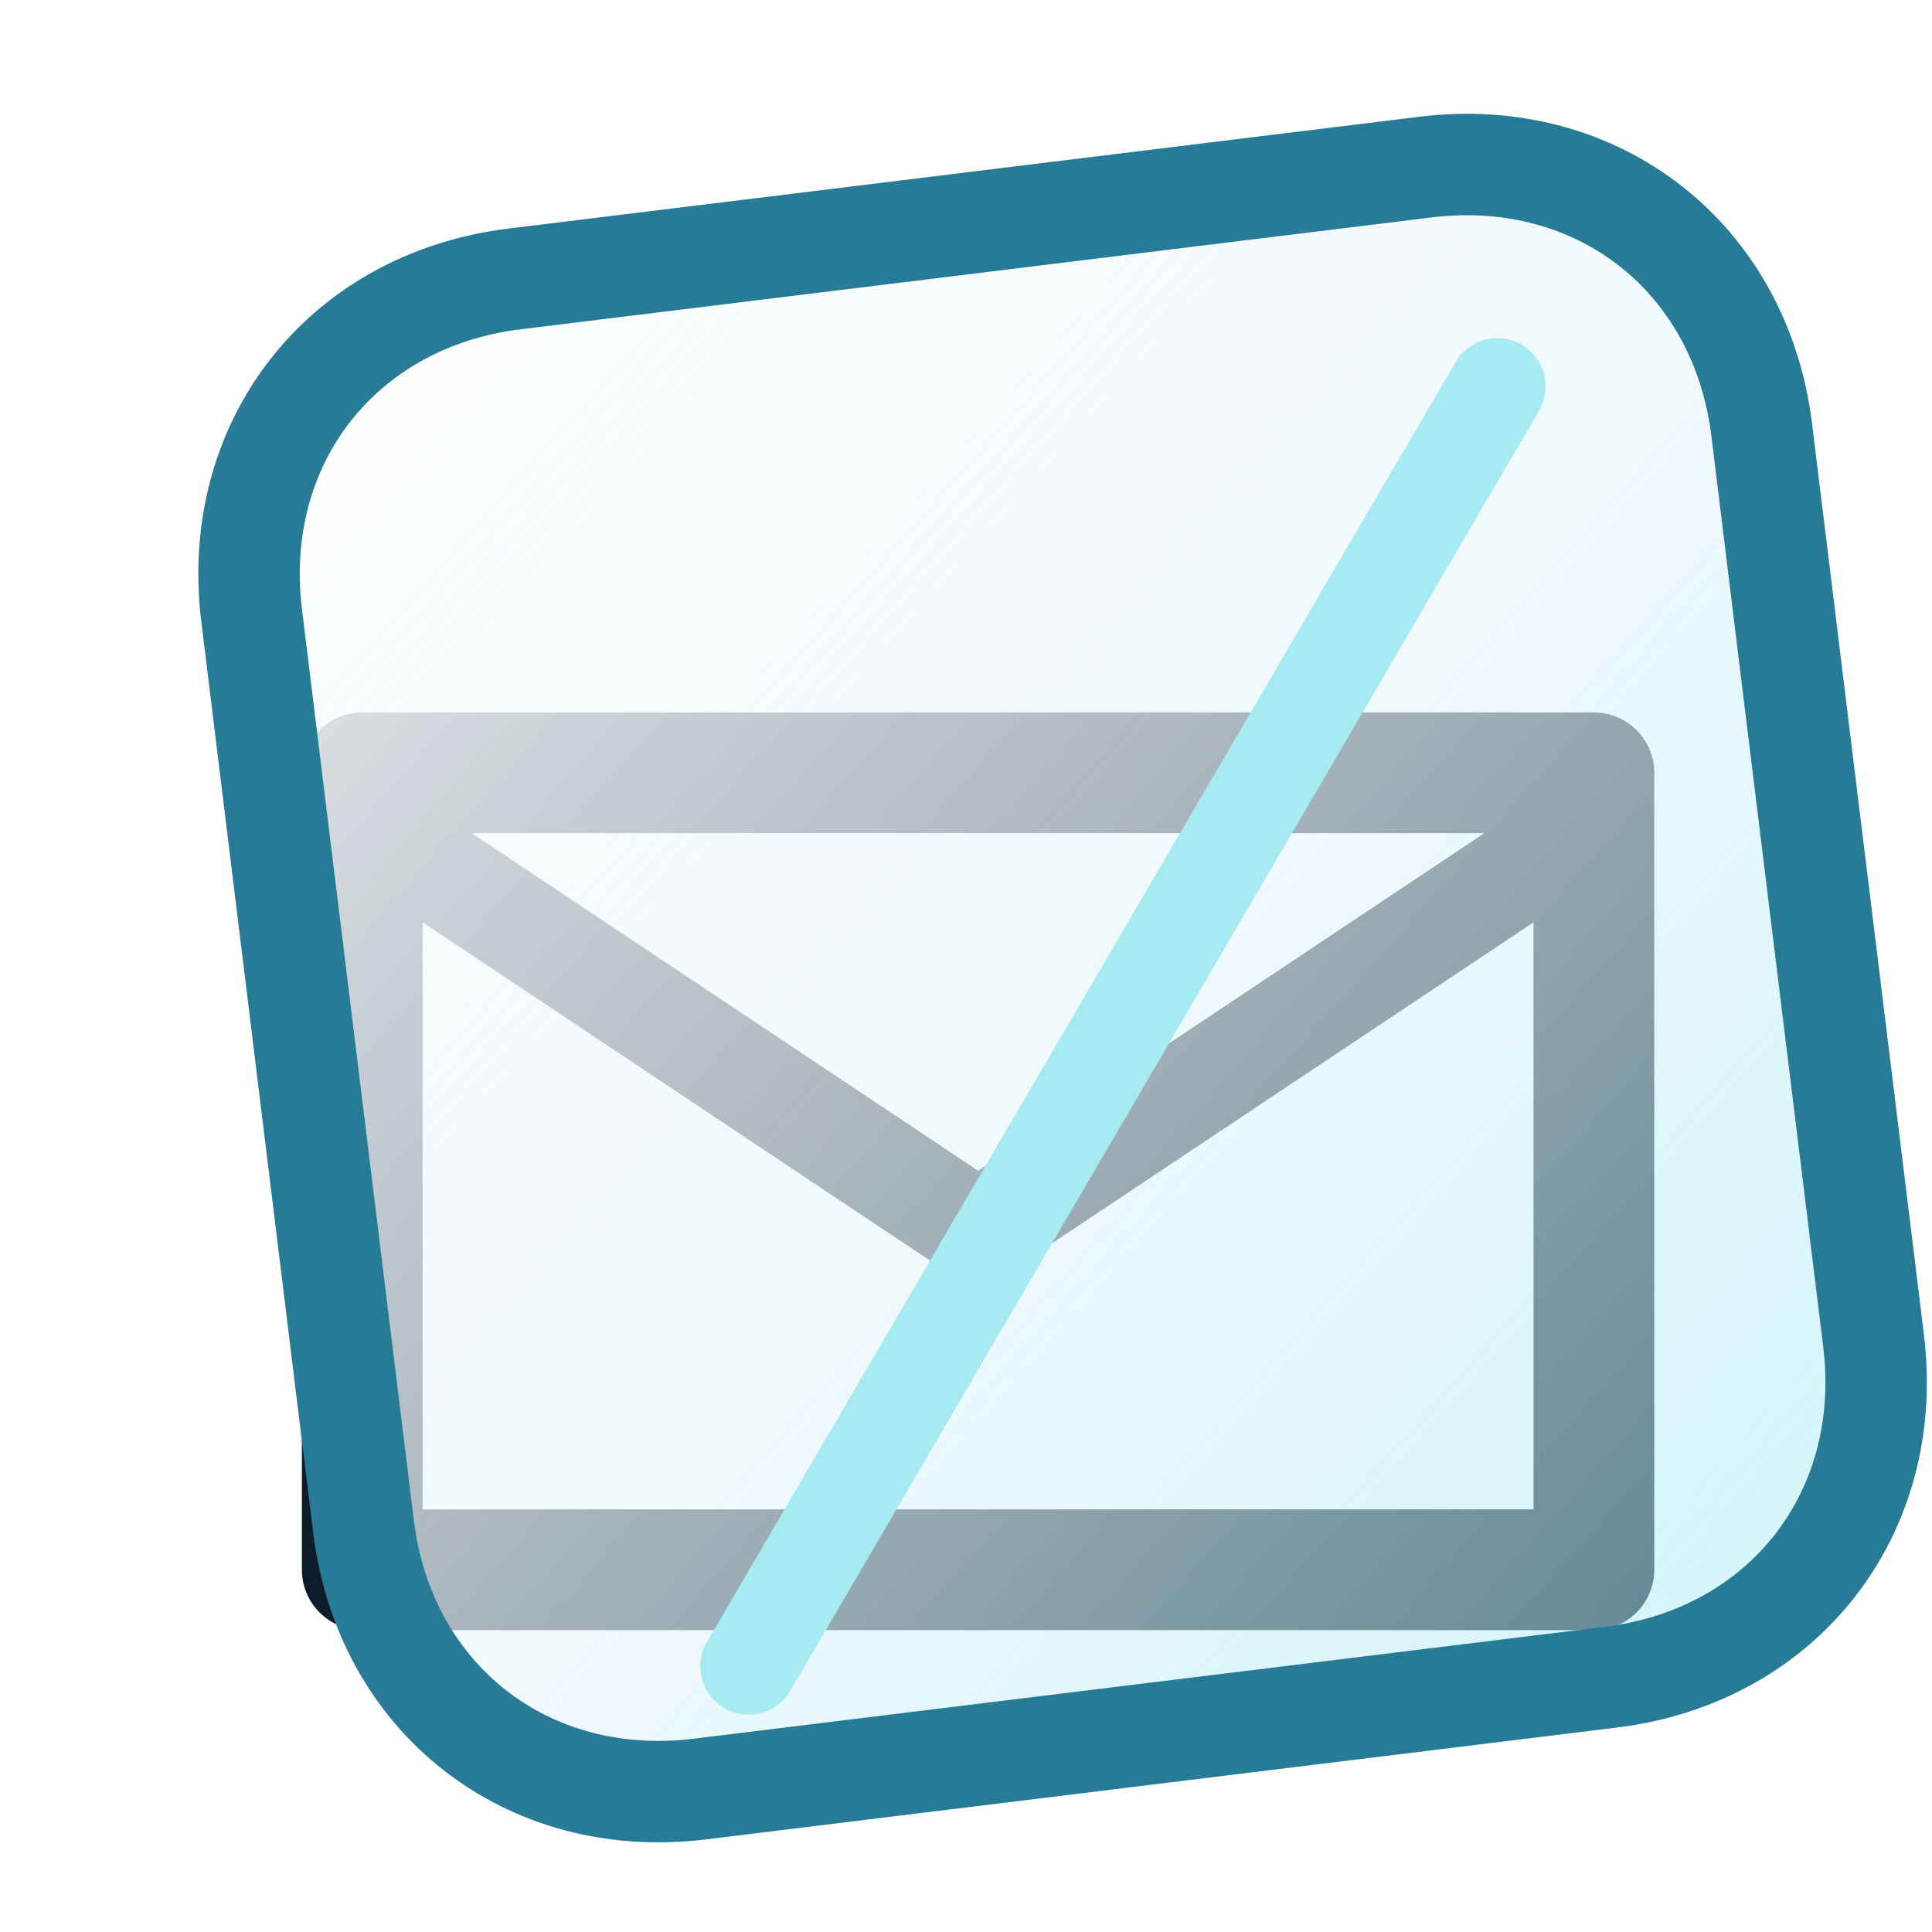
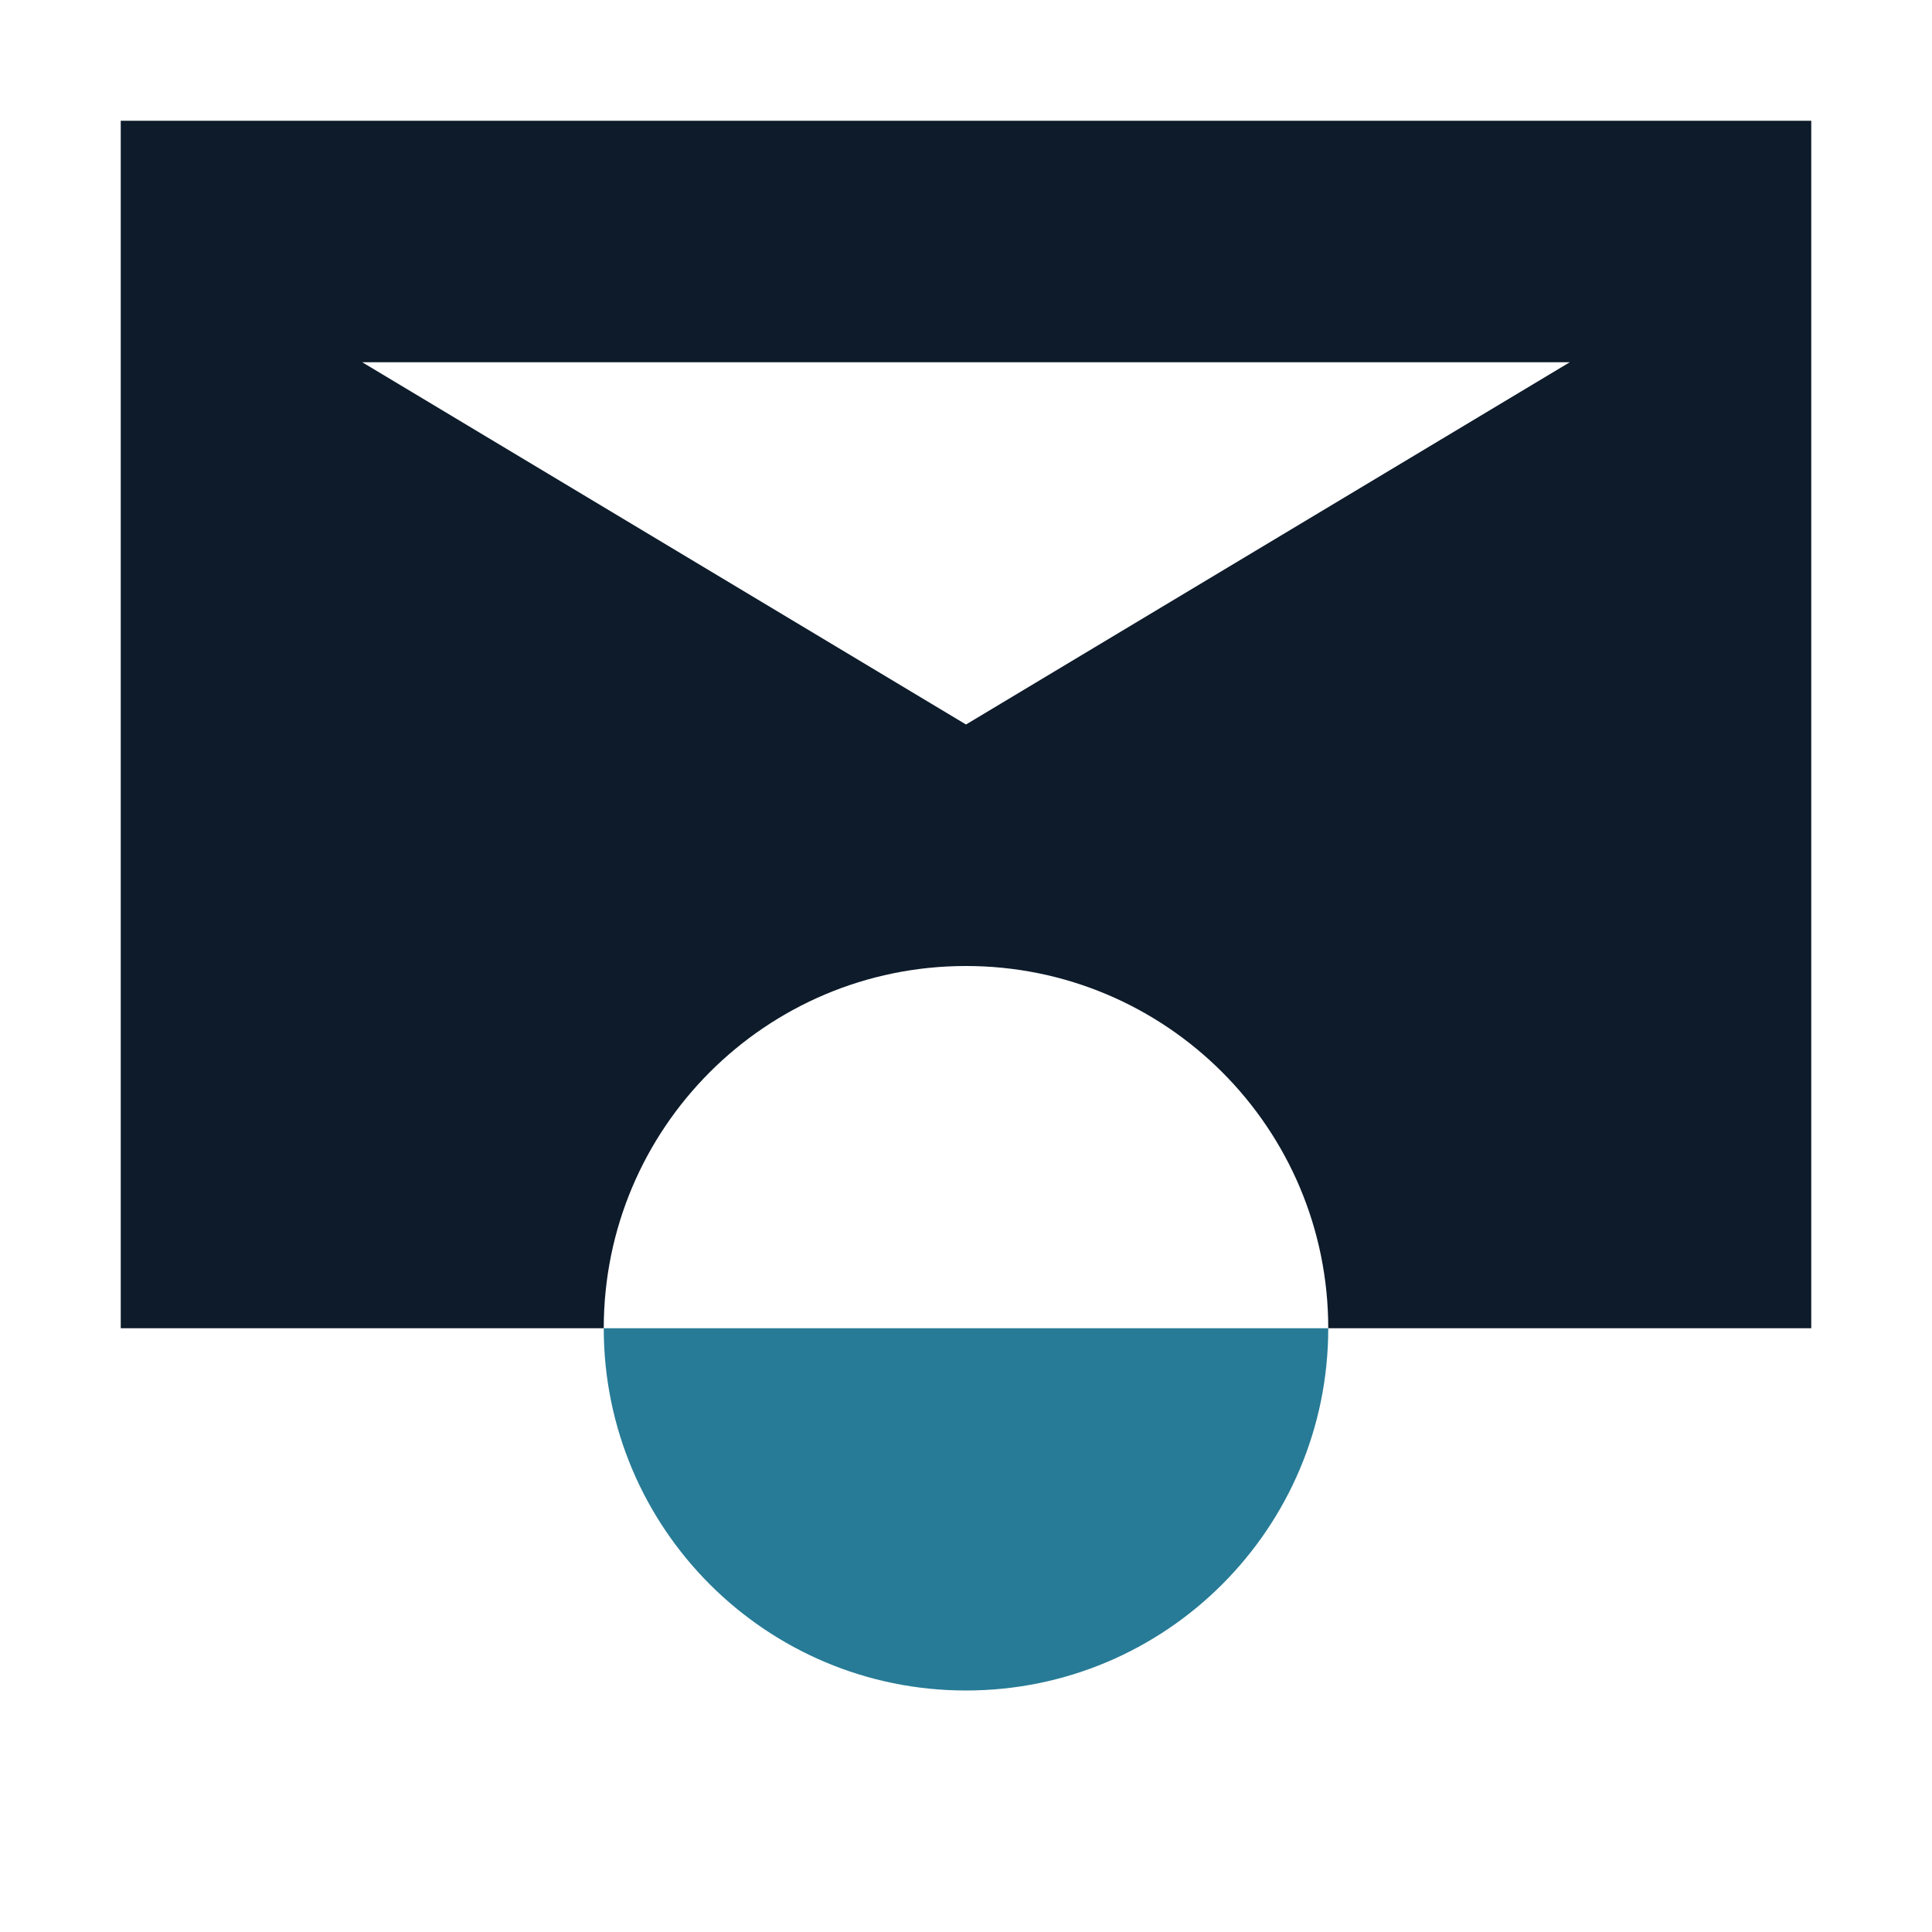
- <svg xmlns="http://www.w3.org/2000/svg" width="32" height="32" viewBox="0 0 80 80" role="img" aria-labelledby="mg-favicon-title mg-favicon-desc">
-   <defs>
-     <linearGradient id="mg-favicon-pane" x1="14" y1="8" x2="72" y2="74" gradientUnits="userSpaceOnUse">
-       <stop offset="0" stop-color="#FFFFFF" stop-opacity="0.94" />
-       <stop offset="0.54" stop-color="#EAF6FB" stop-opacity="0.68" />
-       <stop offset="1" stop-color="#A6EAF2" stop-opacity="0.5" />
-     </linearGradient>
-   </defs>
-   <g color="#0D1B2A" fill="none" stroke-linecap="round" stroke-linejoin="round">
-     <path d="M15 32h51v33H15z" stroke="currentColor" stroke-width="5" />
-     <path d="M18 36l22.5 15L63 36" stroke="currentColor" stroke-width="4.2" />
-     <path d="M25 9h38c7.2 0 12.5 5.3 12.5 12.5v38c0 7.2-5.3 12.5-12.5 12.5H25c-7.2 0-12.5-5.3-12.5-12.5v-38C12.5 14.3 17.8 9 25 9z" fill="url(#mg-favicon-pane)" stroke="#277B96" stroke-width="4.2" transform="rotate(-7 44 40.5)" />
-     <path d="M62 16L31 69" stroke="#A6EAF2" stroke-width="4" />
-   </g>
+ <svg xmlns="http://www.w3.org/2000/svg" viewBox="0 0 16 16" role="img" aria-labelledby="mg-fable-favicon-title mg-fable-favicon-desc">
+   <style>
+     .mg-fable-favicon-pane { fill: #0D1B2A; }
+     @media (prefers-color-scheme: dark) {
+       .mg-fable-favicon-pane { fill: #EAF6FB; }
+     }
+   </style>
+   <path class="mg-fable-favicon-pane" fill-rule="evenodd" d="M 1 1 H 15 V 11 H 11 A 3 3 0 0 0 5 11 H 1 Z M 3 3 H 13 L 8 6 Z" />
+   <path fill="#277B96" d="M 11 11 A 3 3 0 0 1 5 11 Z" />
</svg>
